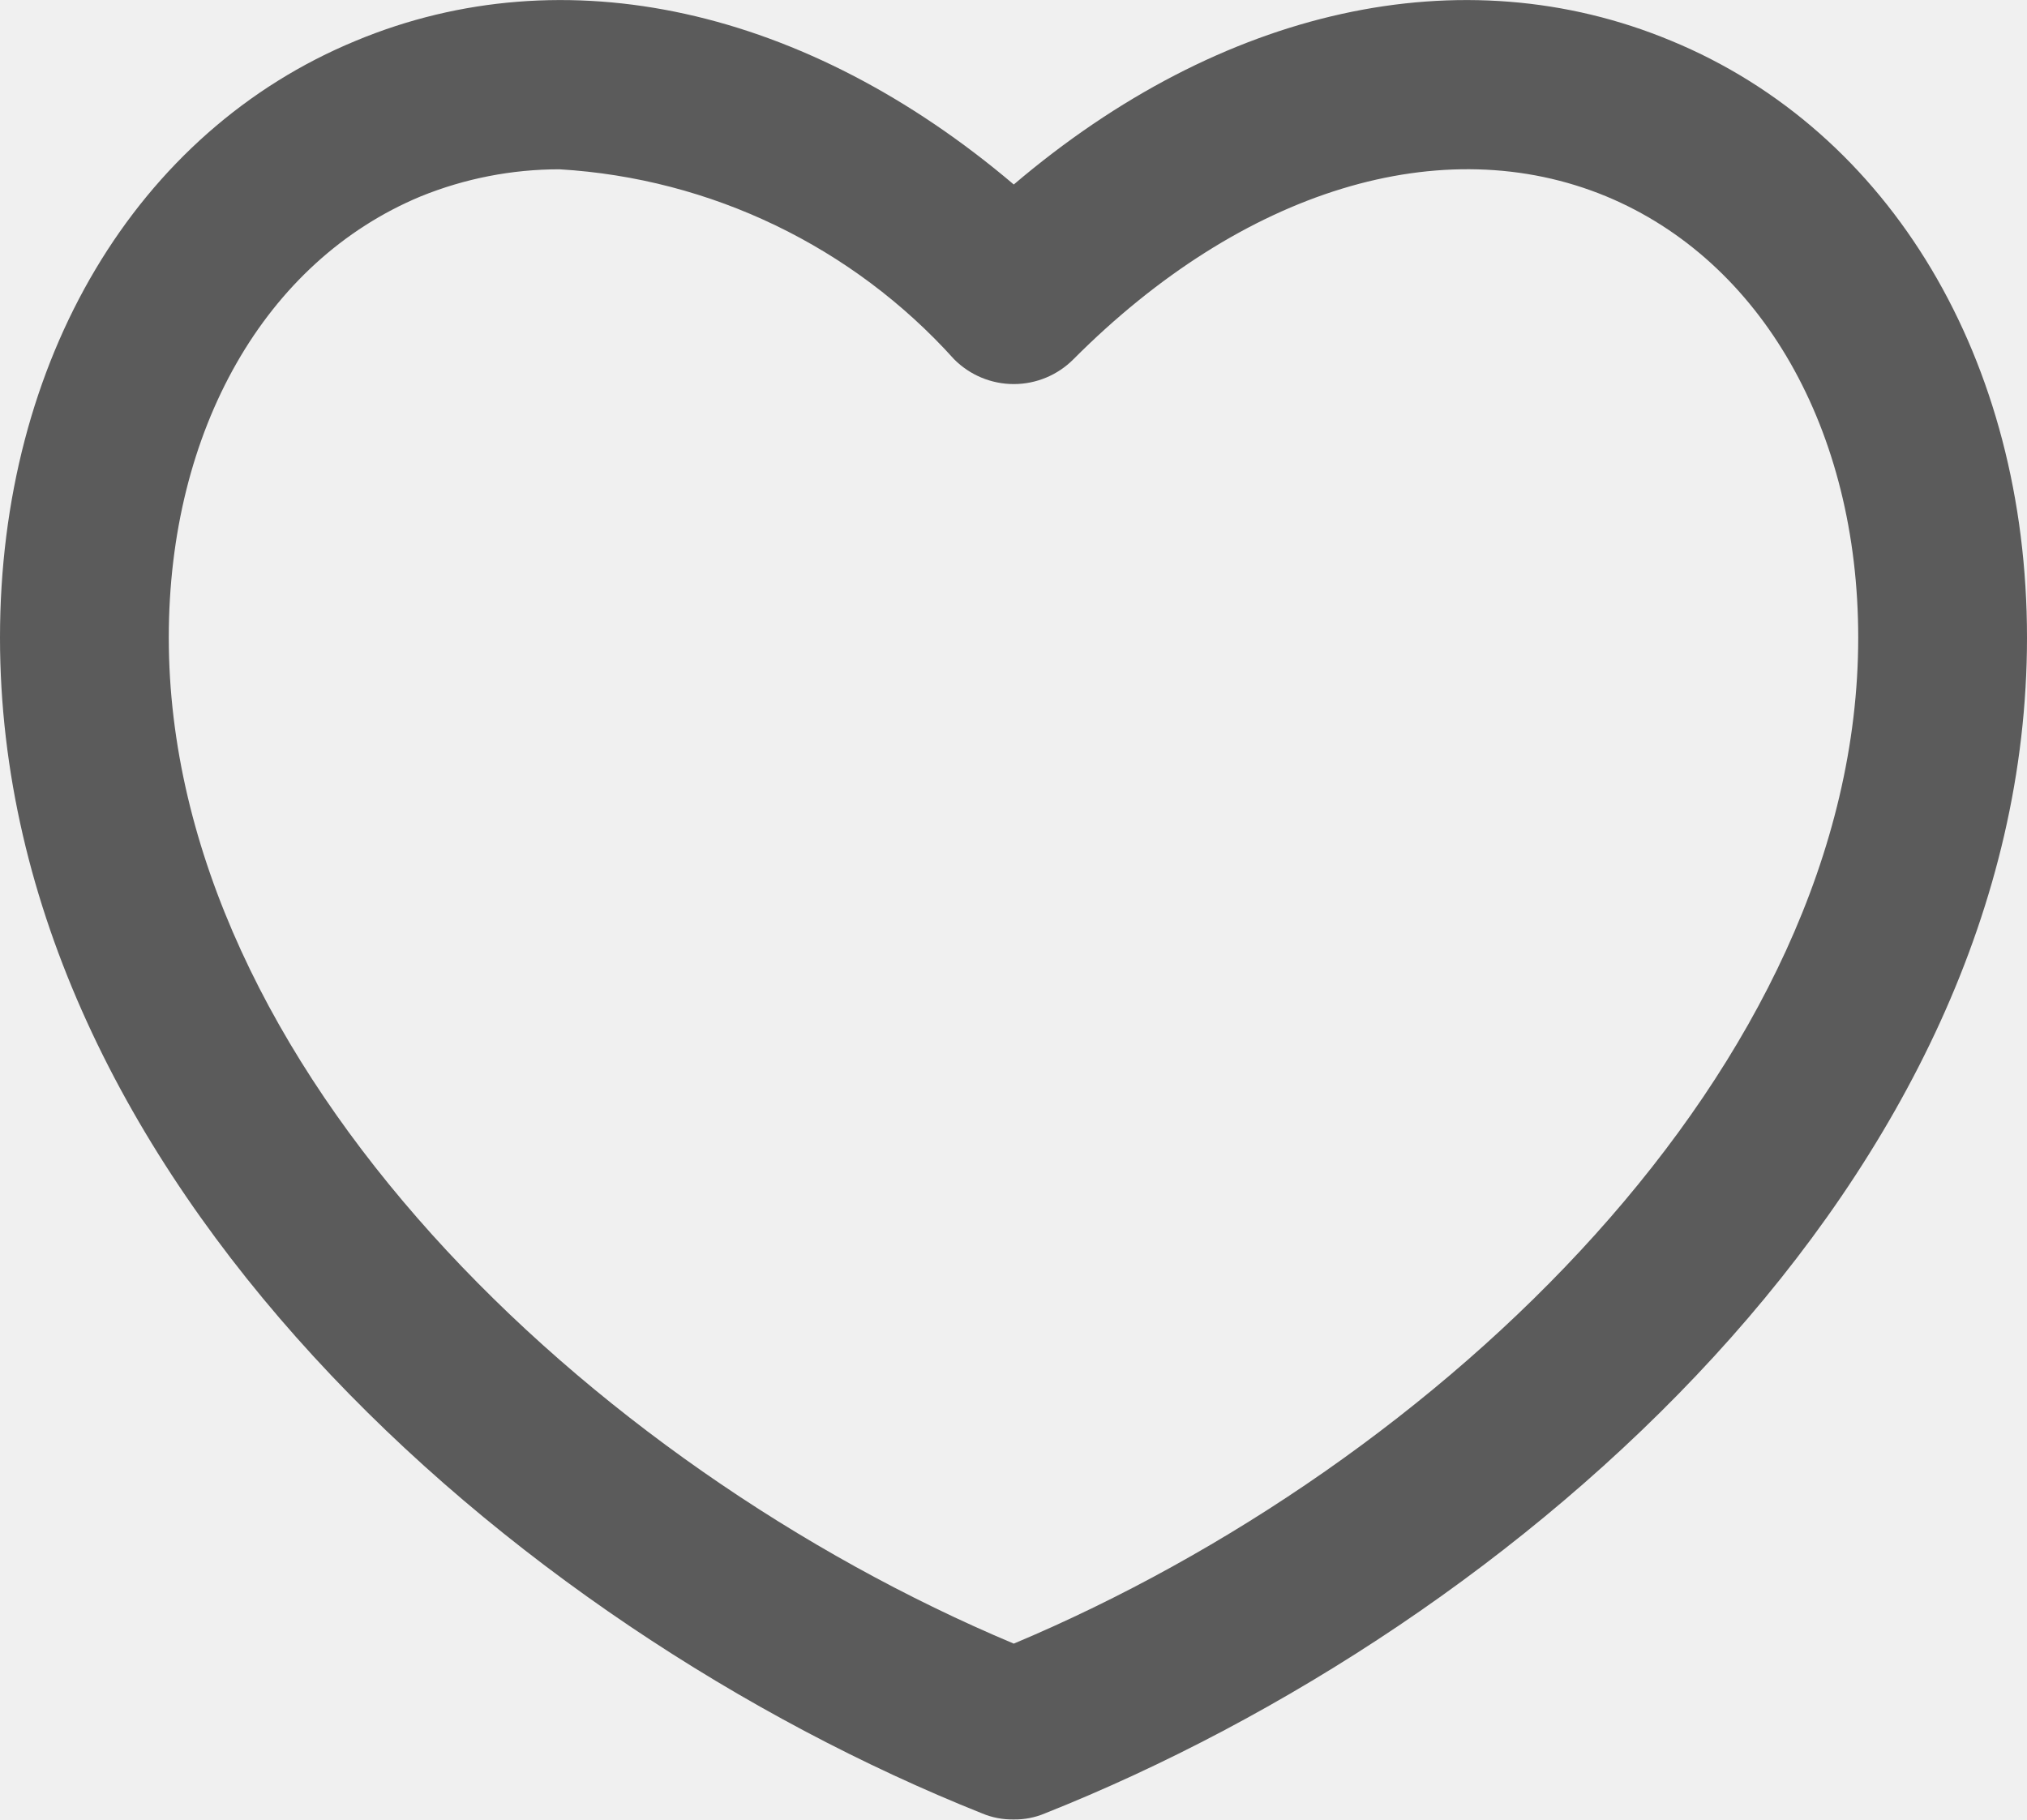
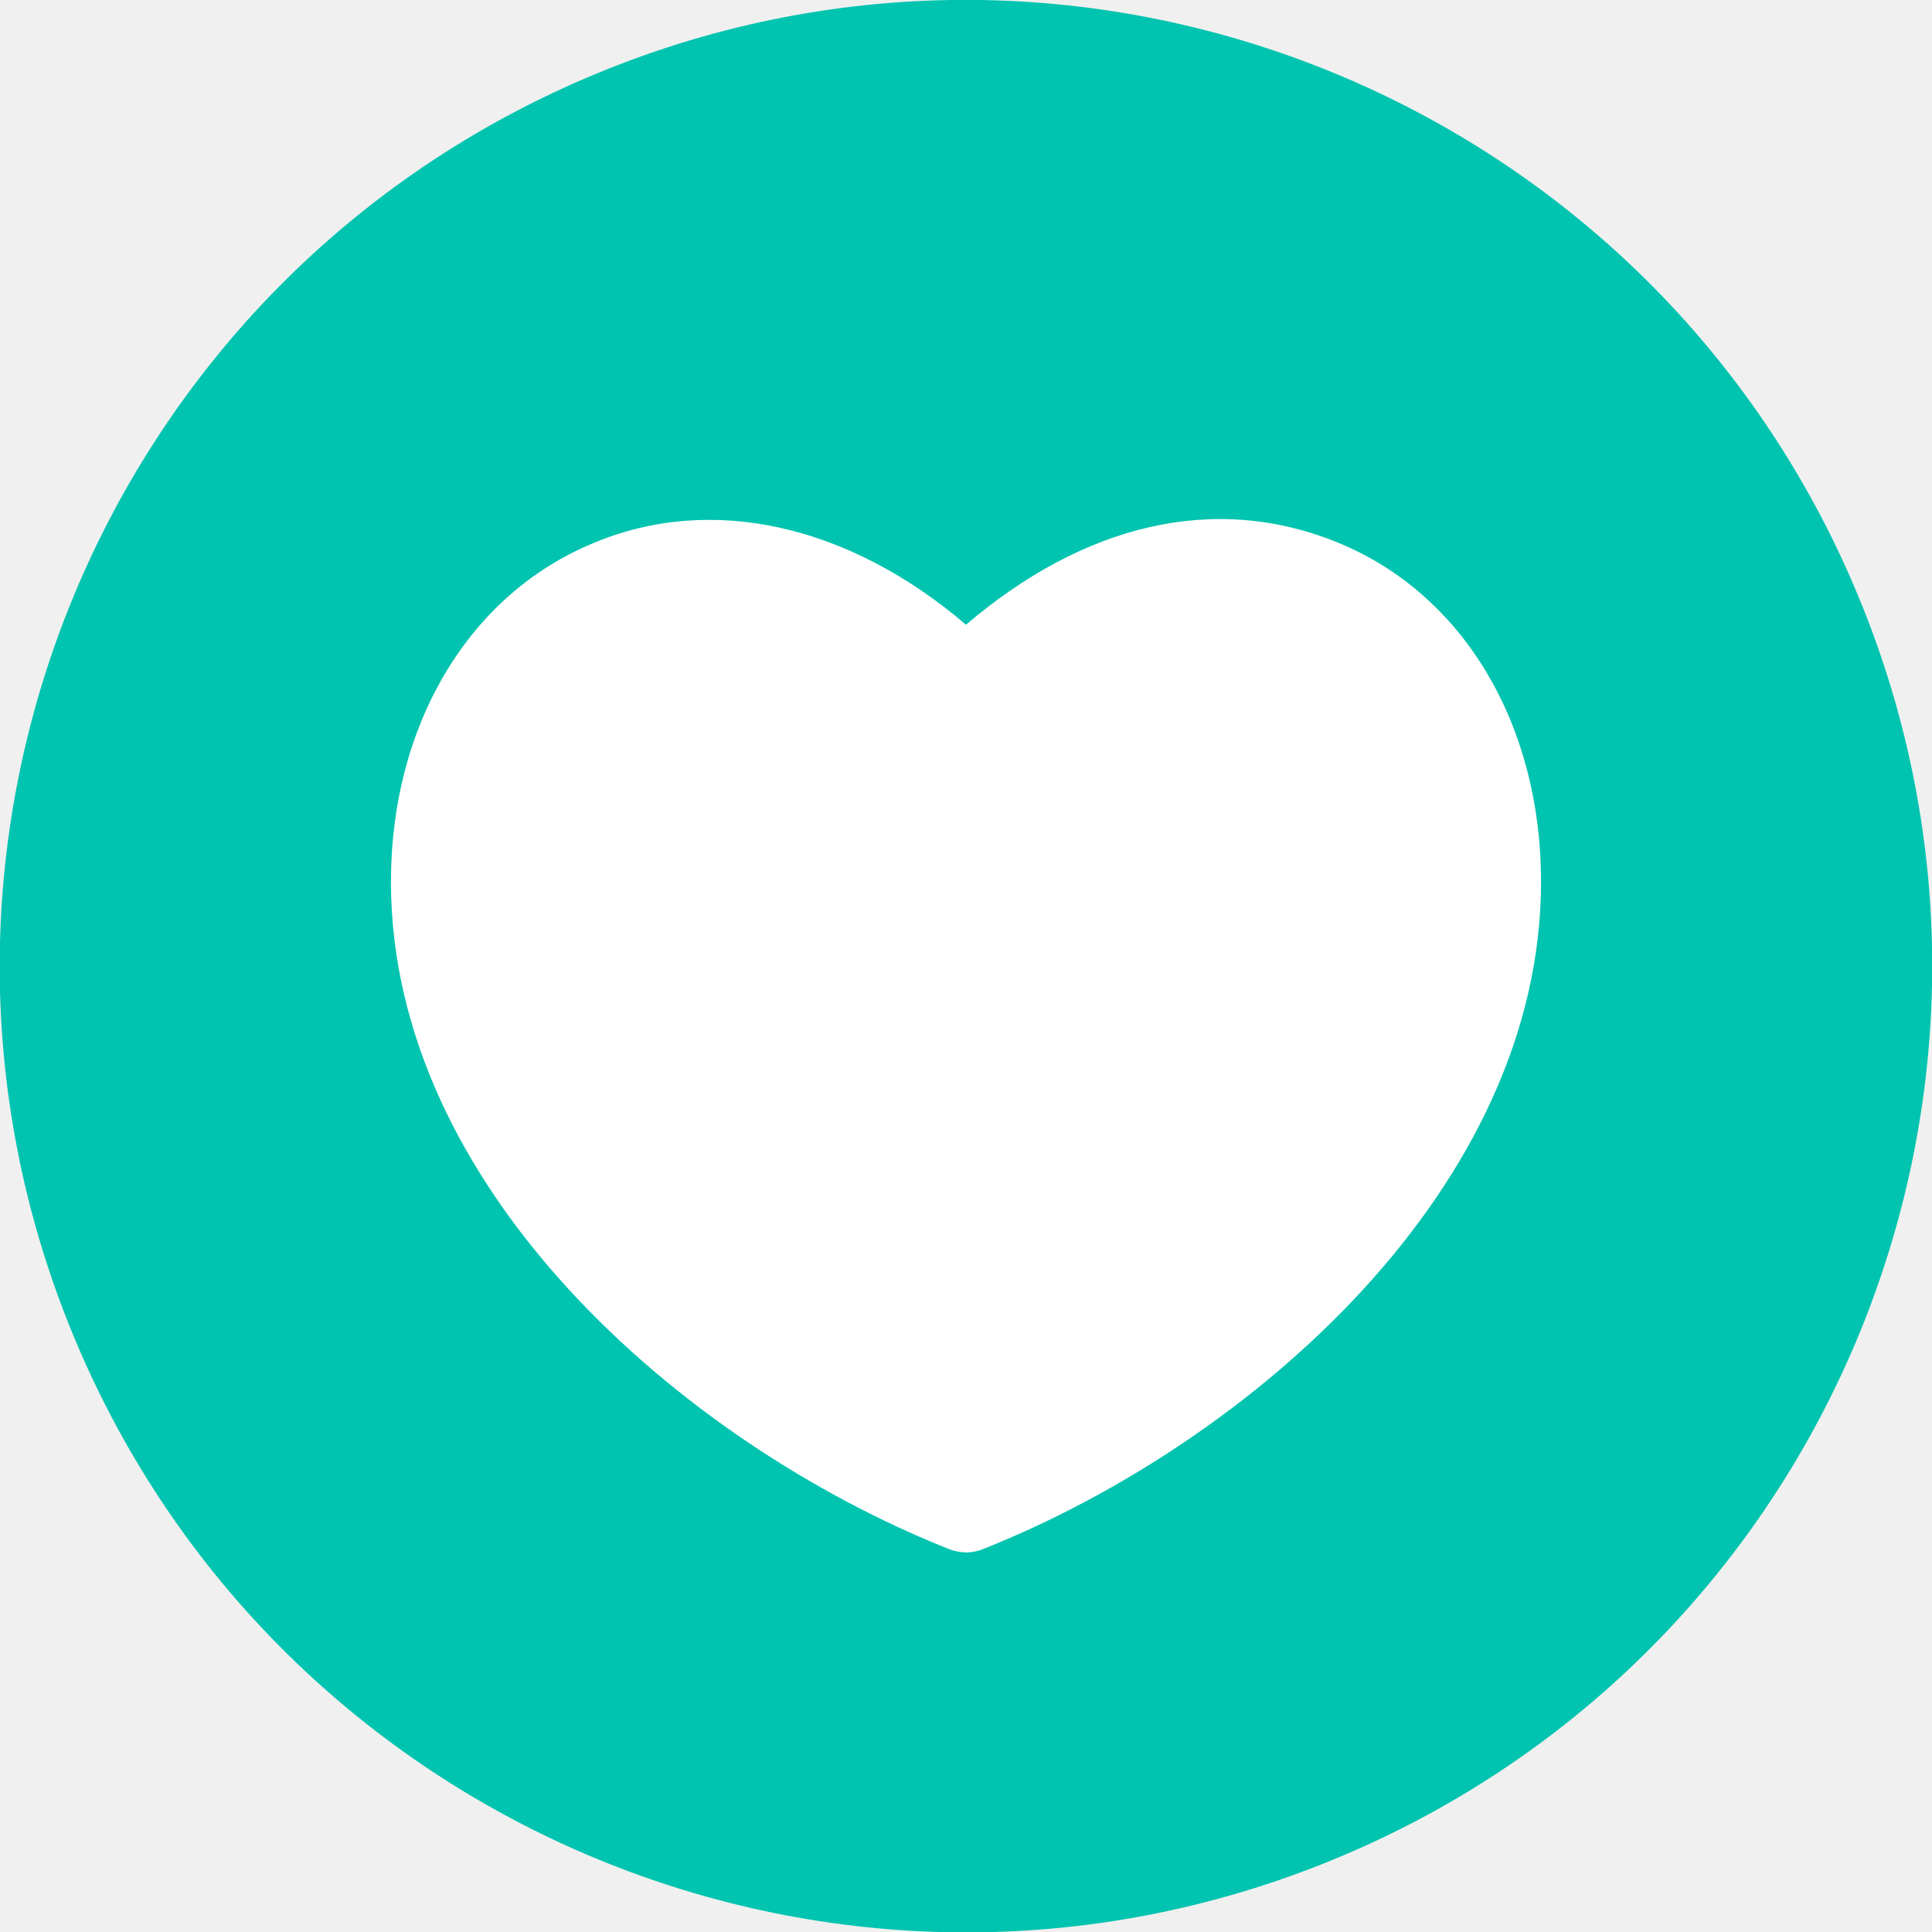
- <svg xmlns="http://www.w3.org/2000/svg" viewBox="0 0 37.35 33.53">
+ <svg xmlns="http://www.w3.org/2000/svg" viewBox="0 0 42.4 42.4">
  <defs>
-     <style>.cls-1{isolation:isolate;}.cls-2{fill:#5b5b5b;}</style>
+     <style>.cls-1{fill:#00c4af;}.cls-2{fill:#fff;}</style>
  </defs>
  <g id="圖層_2" data-name="圖層 2">
-     <g id="餵愛自己配" class="cls-1">
-       <g id="HEADER">
-         <path class="cls-2" d="M37.35,11.75c0-5.11-2.51-9.33-6.56-11C26.94-.85,22.5.15,18.68,3.4,14.85.15,10.41-.85,6.56.75,2.51,2.42,0,6.64,0,11.75c0,9.92,9.38,18.19,18.1,21.67a1.43,1.43,0,0,0,.58.11,1.41,1.41,0,0,0,.57-.11C28,29.94,37.35,21.67,37.35,11.75ZM18.68,30.29C10.85,27,3.11,19.65,3.11,11.75c0-3.83,1.78-6.94,4.64-8.13a6.79,6.79,0,0,1,2.56-.5,10.63,10.63,0,0,1,7.27,3.5,1.55,1.55,0,0,0,2.2,0c3.12-3.13,6.8-4.25,9.82-3,2.86,1.19,4.64,4.3,4.64,8.13C34.24,19.65,26.51,27,18.68,30.29Z" />
-       </g>
+     <g id="圖層_1-2" data-name="圖層 1">
+       <circle class="cls-1" cx="21.2" cy="21.2" r="21.2" transform="translate(-6.5 9.73) rotate(-22.5)" />
+       <path class="cls-2" d="M33.82,19.35c0-3.45-1.7-6.3-4.43-7.43s-5.61-.41-8.19,1.79c-2.58-2.2-5.59-2.88-8.18-1.79-2.74,1.13-4.44,4-4.44,7.43,0,6.7,6.34,12.29,12.23,14.64a1.09,1.09,0,0,0,.39.08,1,1,0,0,0,.39-.08C27.48,31.64,33.82,26.05,33.82,19.35Z" />
    </g>
  </g>
</svg>
